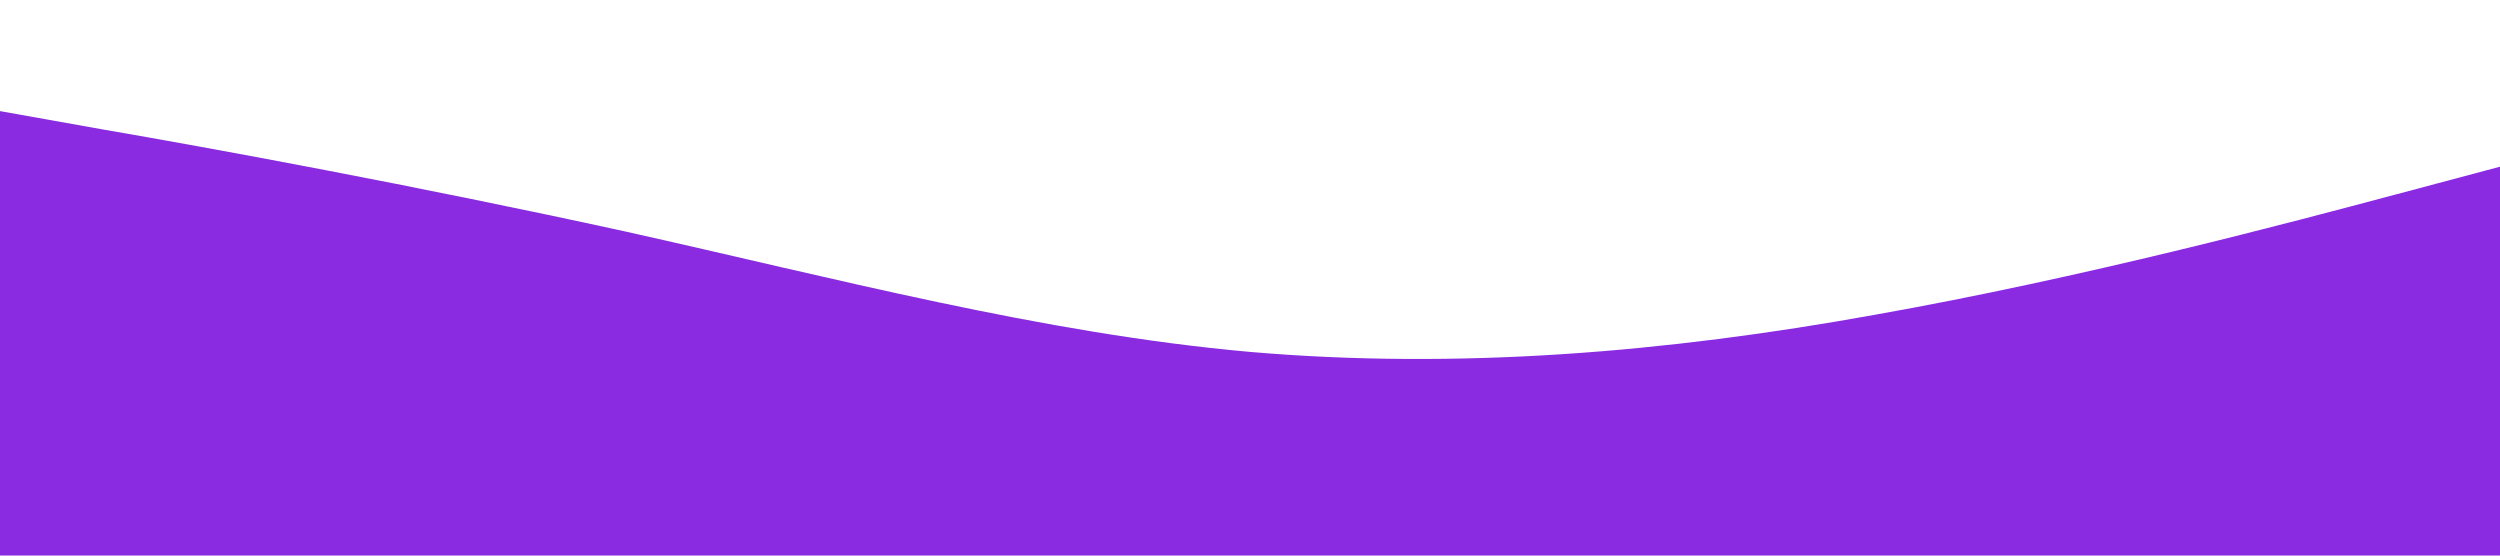
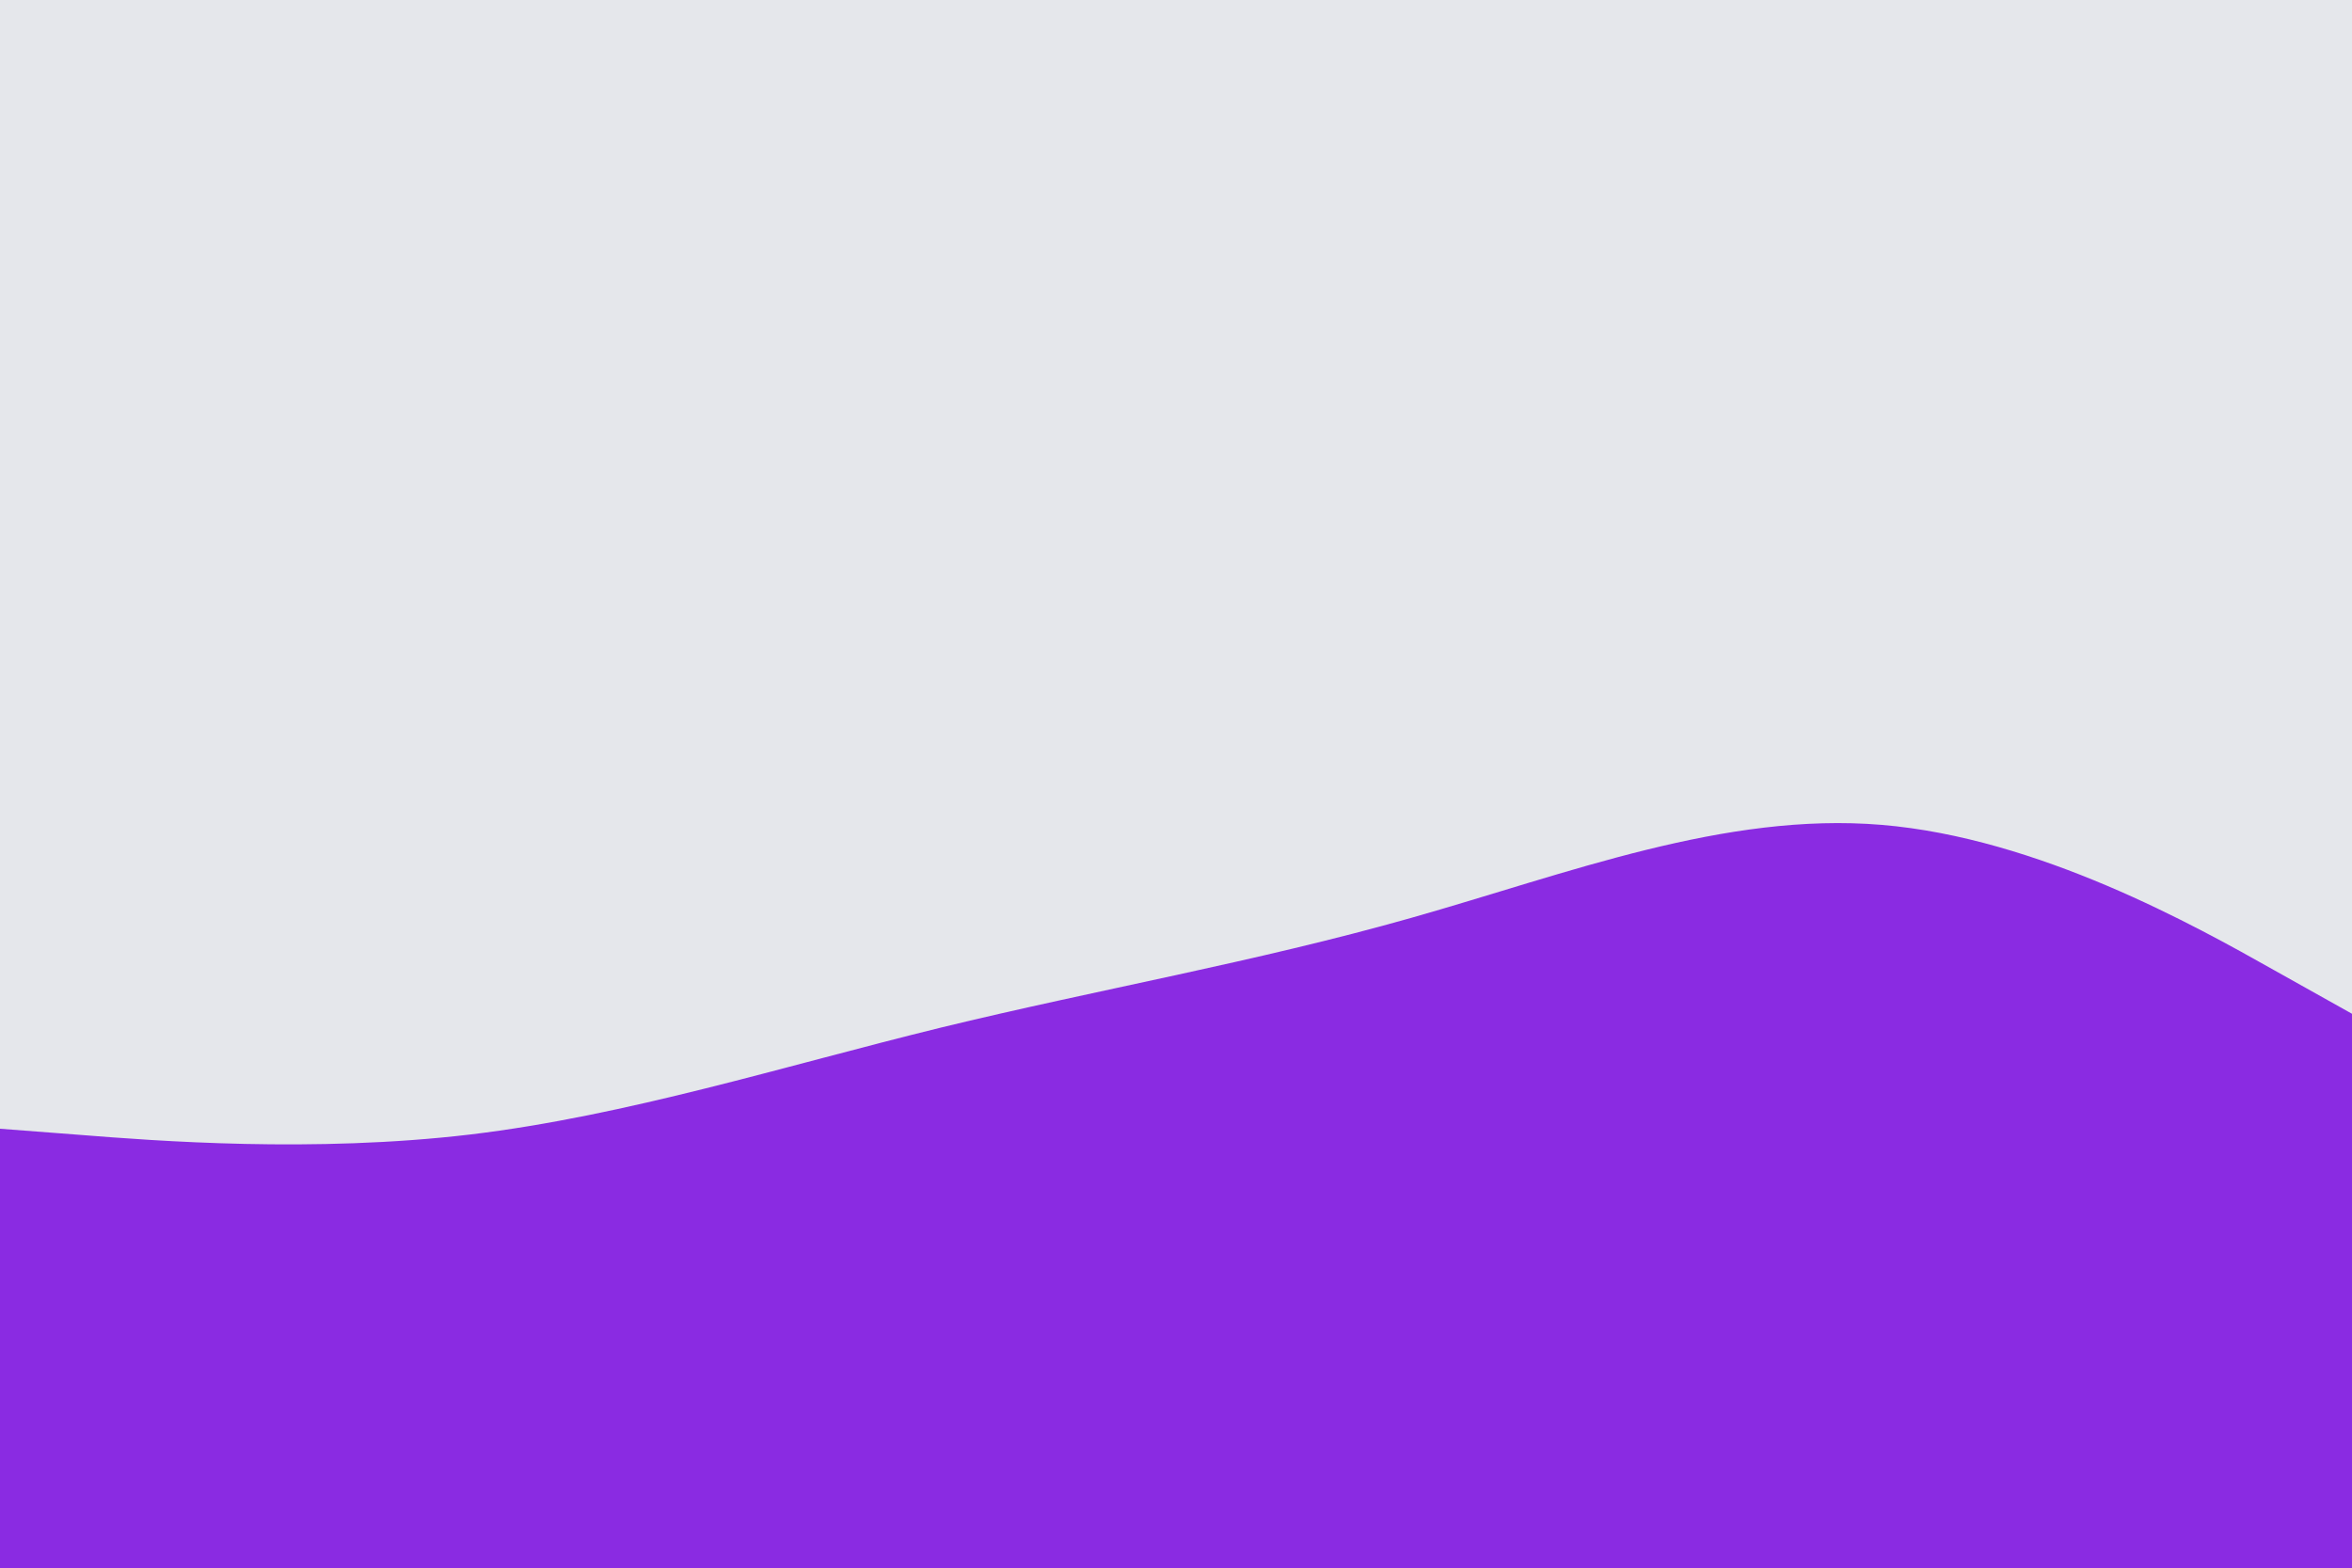
- <svg xmlns="http://www.w3.org/2000/svg" viewBox="0 0 1440 320">
-   <path fill="#8a2be2" fill-opacity="1" d="M0,64L60,74.7C120,85,240,107,360,133.3C480,160,600,192,720,202.7C840,213,960,203,1080,181.3C1200,160,1320,128,1380,112L1440,96L1440,320L1380,320C1320,320,1200,320,1080,320C960,320,840,320,720,320C600,320,480,320,360,320C240,320,120,320,60,320L0,320Z" />
+ <svg xmlns="http://www.w3.org/2000/svg" id="visual" viewBox="0 0 900 600" width="900" height="600" version="1.1">
+   <rect x="0" y="0" width="900" height="600" fill="#E5E7EB" />
+   <path d="M0 432L30 434.3C60 436.7 120 441.3 180 434.2C240 427 300 408 360 393.3C420 378.7 480 368.3 540 351.3C600 334.3 660 310.7 720 315.7C780 320.7 840 354.3 870 371.2L900 388L900 601L870 601C840 601 780 601 720 601C660 601 600 601 540 601C480 601 420 601 360 601C300 601 240 601 180 601C120 601 60 601 30 601L0 601Z" fill="#8a2be2" stroke-linecap="round" stroke-linejoin="miter" />
</svg>
